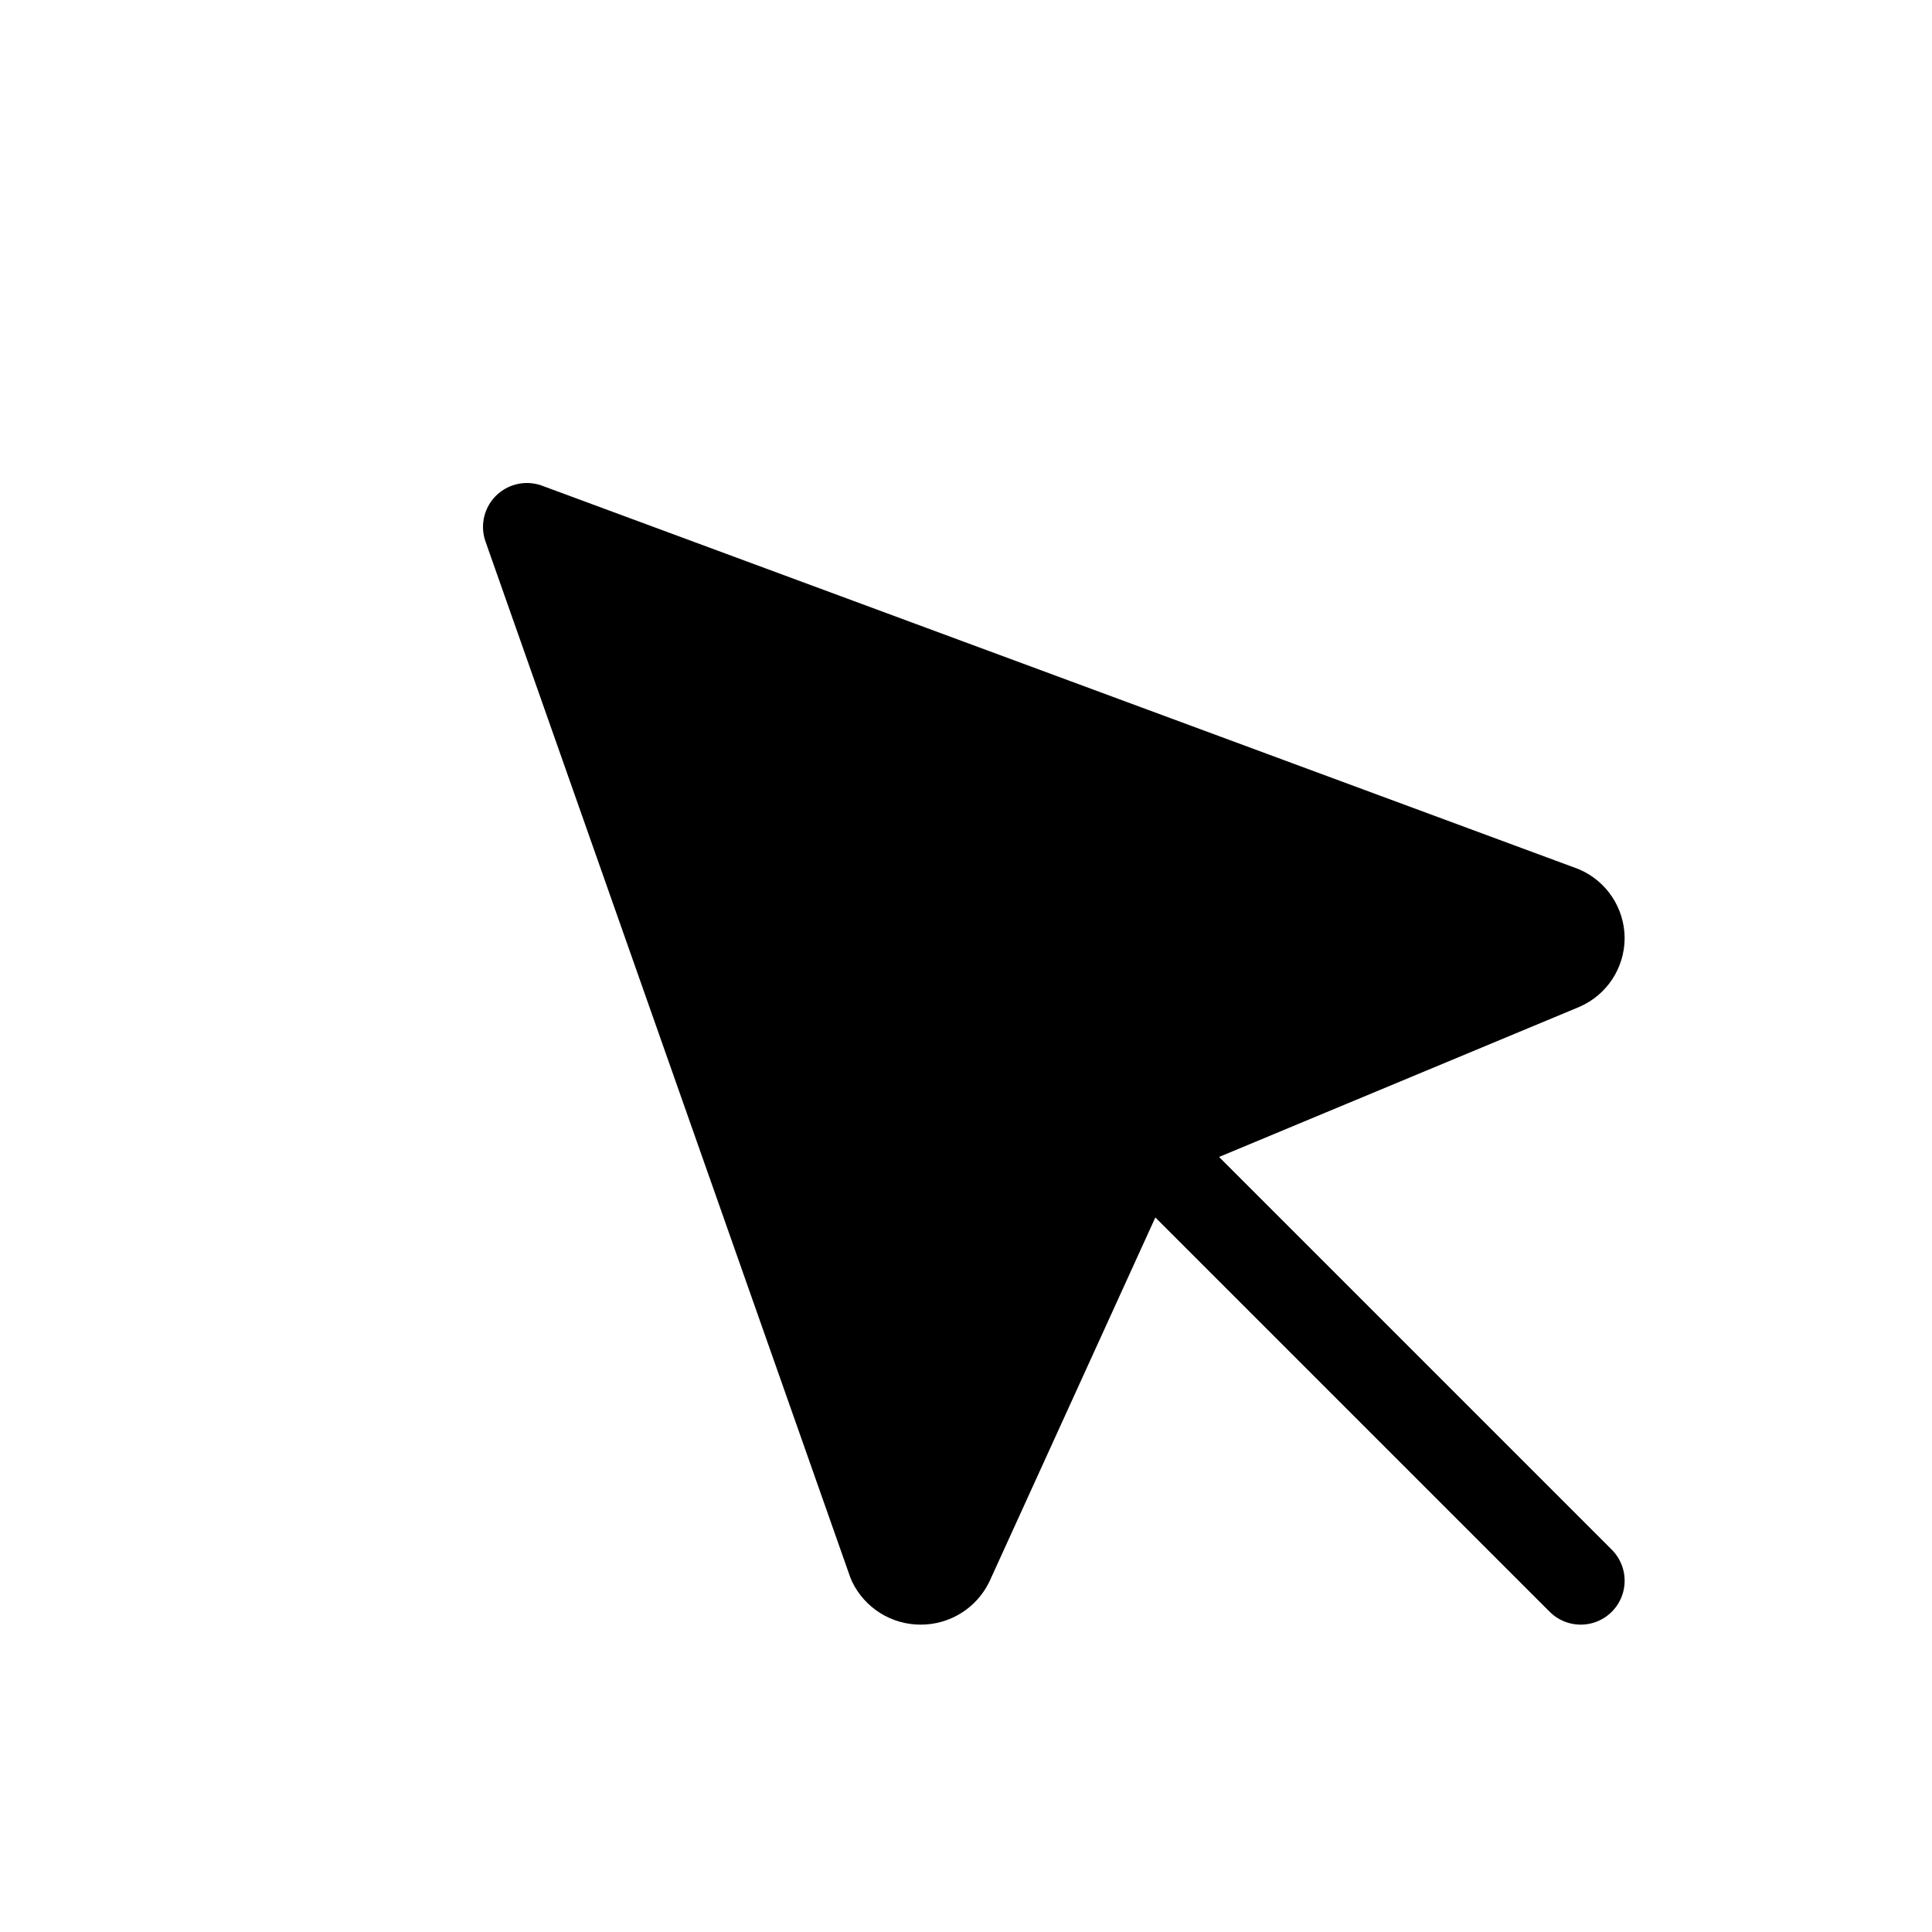
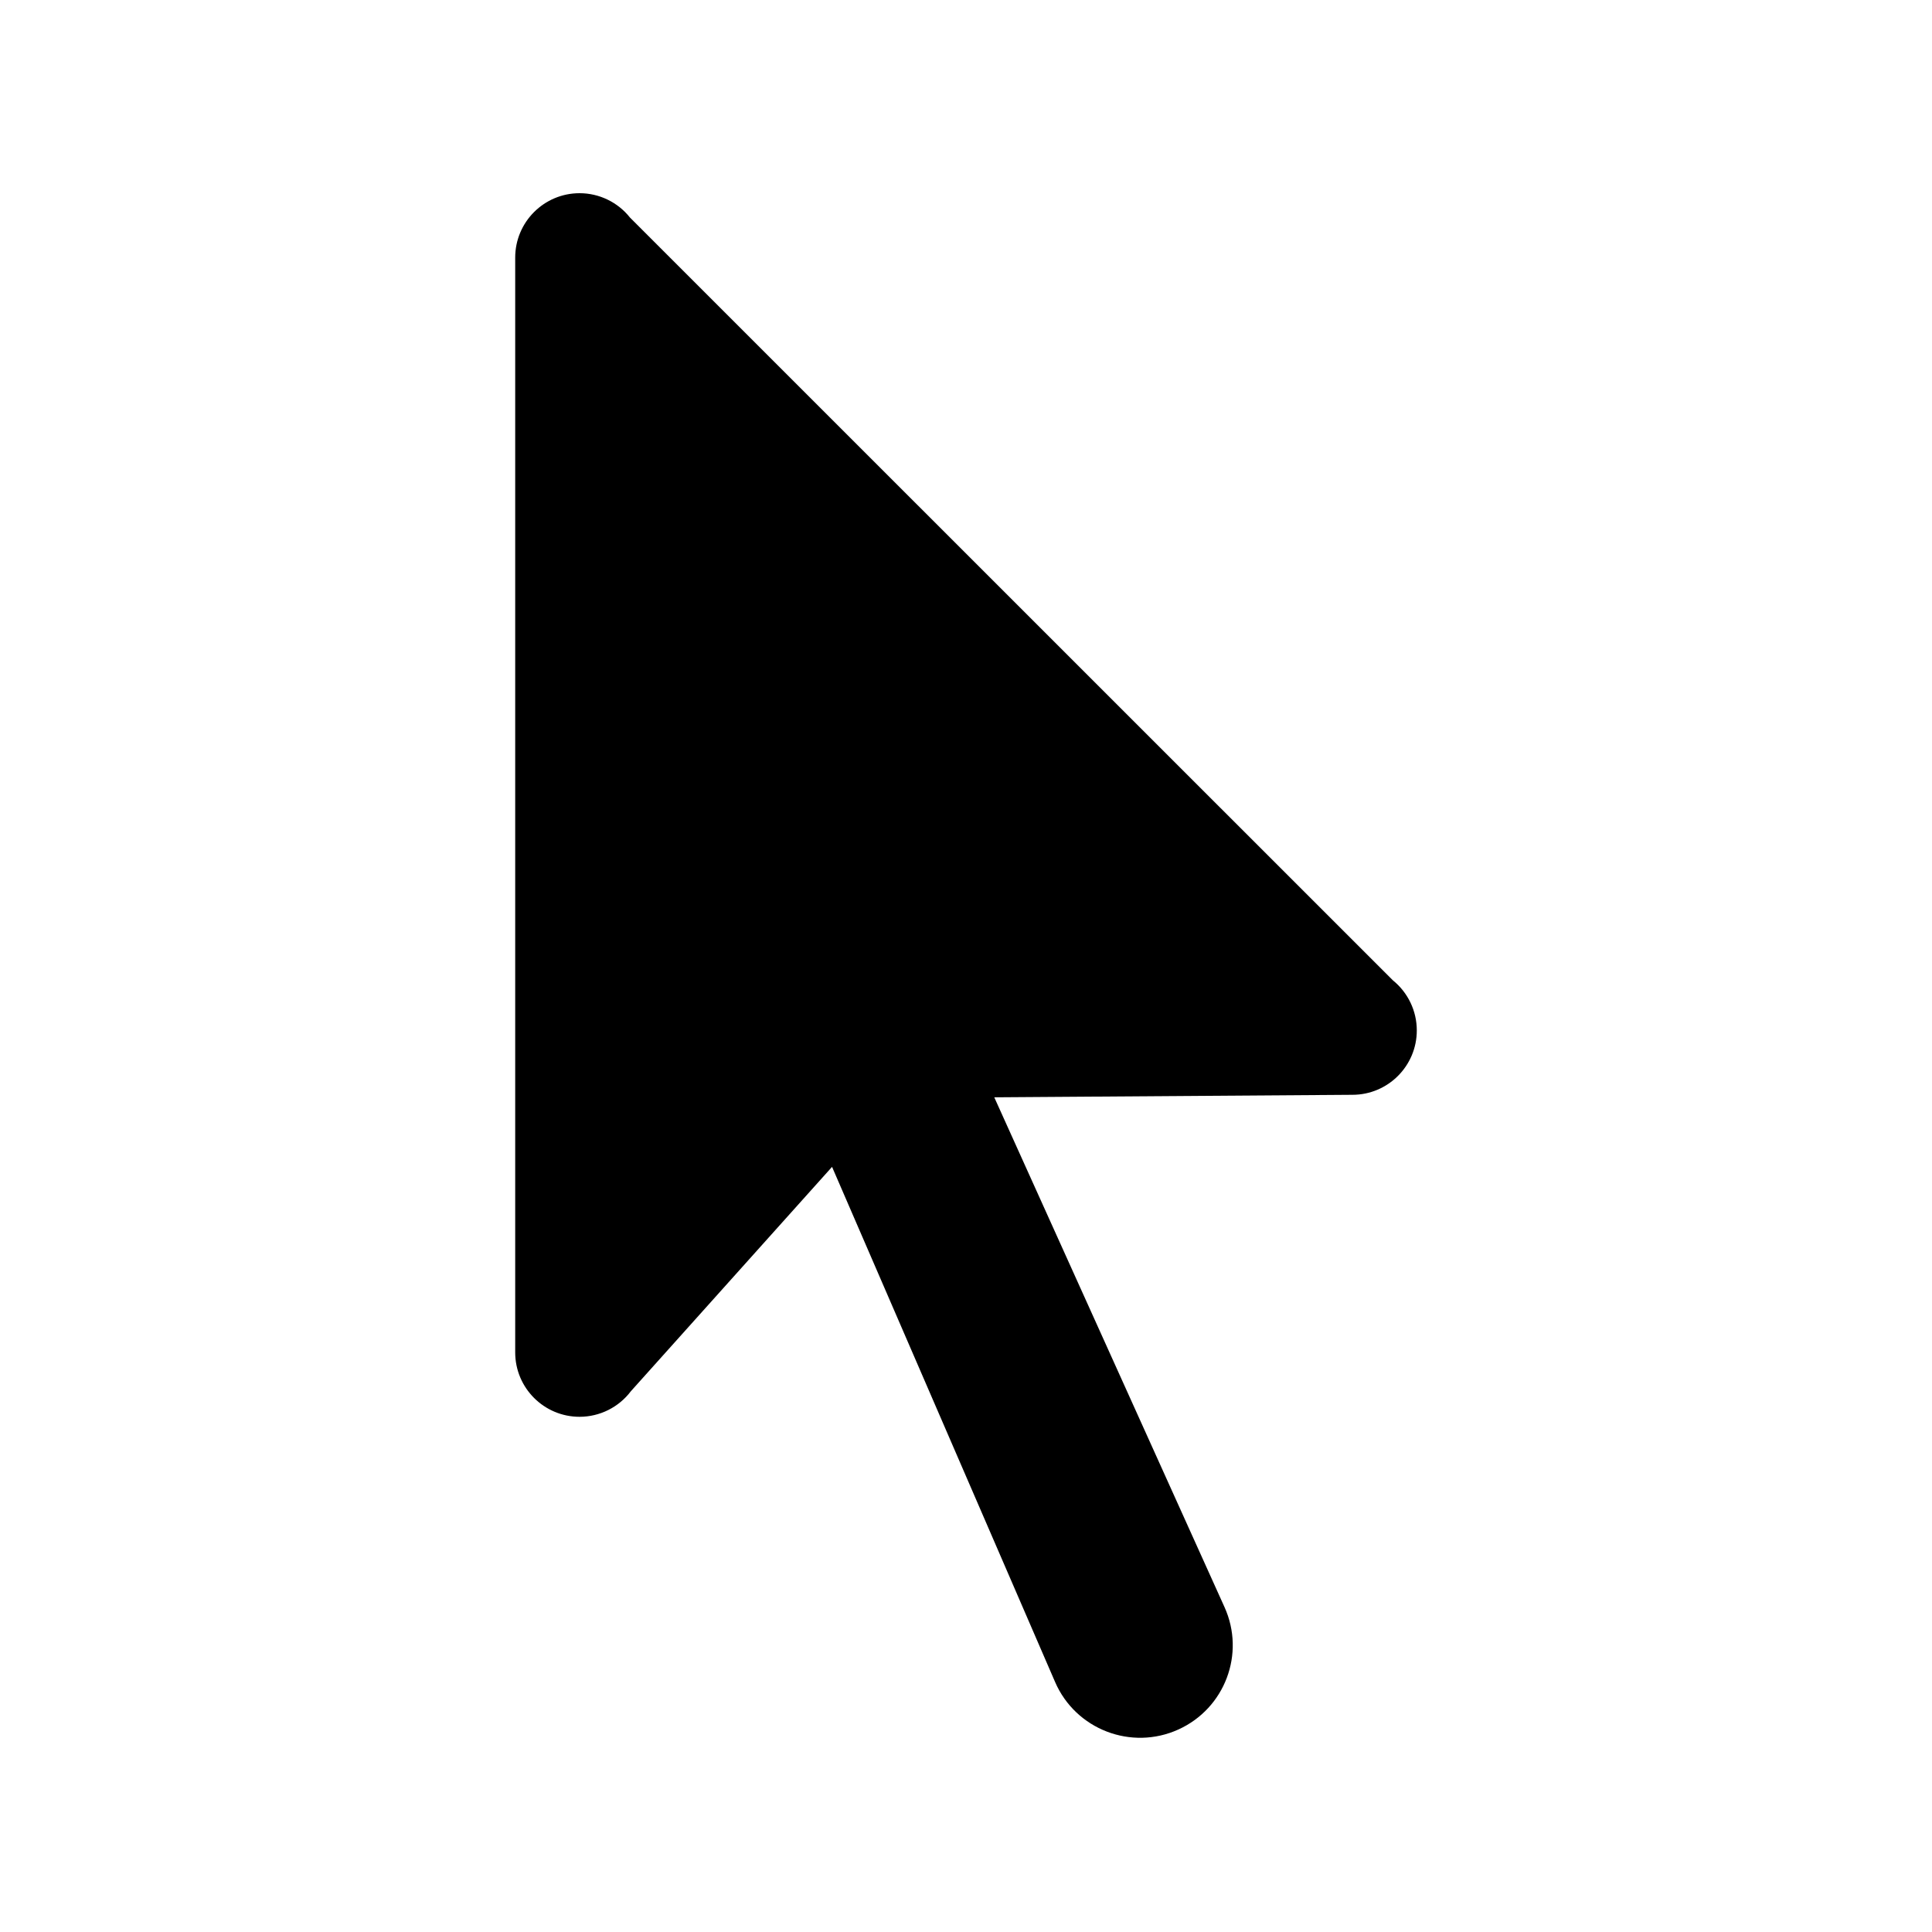
- <svg aria-hidden="true" focusable="false" role="img" viewBox="0 0 22 22" class="fill=none stroke-width=1.25">
-   <g stroke="currentColor" stroke-linecap="round" stroke-linejoin="round">
-     <path stroke="none" d="M0 0h24v24H0z" fill="none" />
-     <path d="M6 6l4.153 11.793a0.365 .365 0 0 0 .331 .207a0.366 .366 0 0 0 .332 -.207l2.184 -4.793l4.787 -1.994a0.355 .355 0 0 0 .213 -.323a0.355 .355 0 0 0 -.213 -.323l-11.787 -4.36z" />
-     <path d="M13.5 13.5l4.5 4.5" />
-   </g>
+ <svg xmlns="http://www.w3.org/2000/svg" viewBox="0 0 30 30">
+   <path d="M 9 3 A 1 1 0 0 0 8 4 L 8 21 A 1 1 0 0 0 9 22 A 1 1 0 0 0 9.797 21.602 L 12.92 18.119 L 16.383 26.117 C 16.702 26.855 17.567 27.188 18.299 26.855 C 19.021 26.527 19.341 25.678 19.014 24.955 L 15.439 17.039 L 21 17 A 1 1 0 0 0 22 16 A 1 1 0 0 0 21.629 15.223 L 9.783 3.379 A 1 1 0 0 0 9 3 z" />
</svg>
